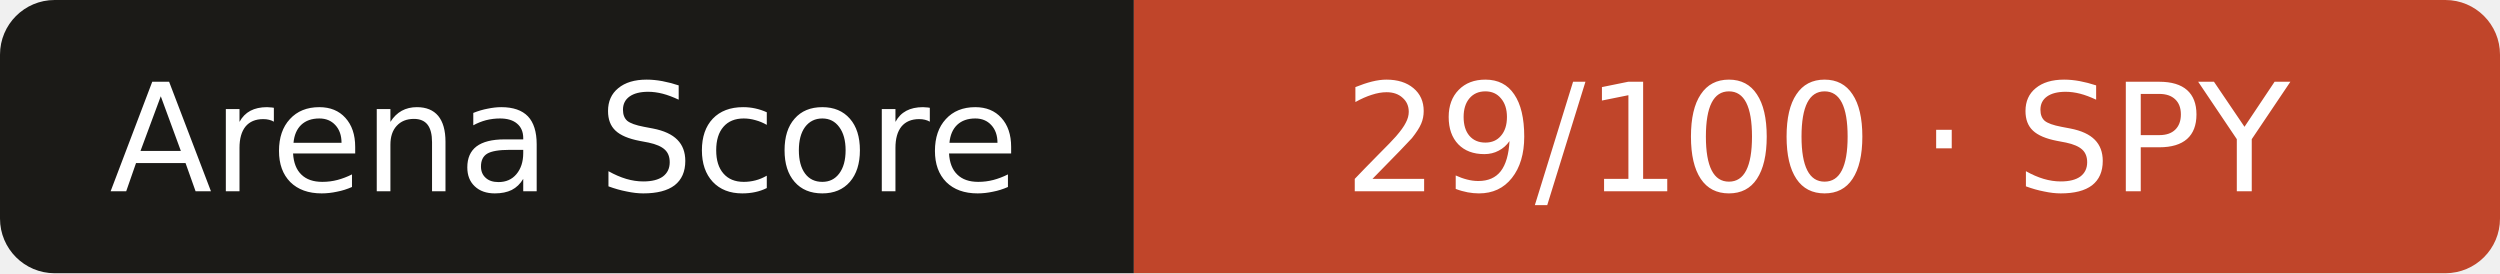
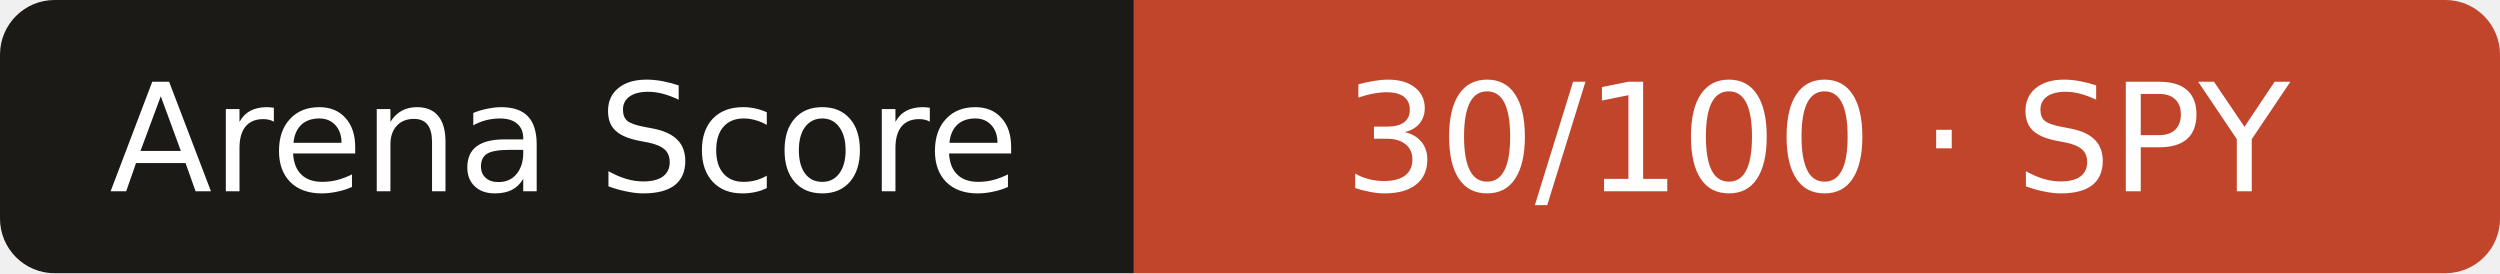
- <svg xmlns="http://www.w3.org/2000/svg" width="183" height="20" role="img" aria-label="Arena Score: 29/100 · SPY">
+ <svg xmlns="http://www.w3.org/2000/svg" width="183" height="20" role="img" aria-label="Arena Score: 30/100 · SPY">
  <clipPath id="r">
    <rect width="183" height="20" rx="4" />
  </clipPath>
  <g clip-path="url(#r)">
    <rect width="83" height="20" fill="#1b1a17" />
    <rect x="83" width="101" height="20" fill="#c0452a" />
  </g>
  <g fill="#fff" text-anchor="middle" font-family="Verdana,DejaVu Sans,sans-serif" font-size="11">
    <text x="41.3" y="14">Arena Score</text>
-     <text x="133.0" y="14">29/100 · SPY</text>
+     <text x="133.0" y="14">30/100 · SPY</text>
  </g>
</svg>
